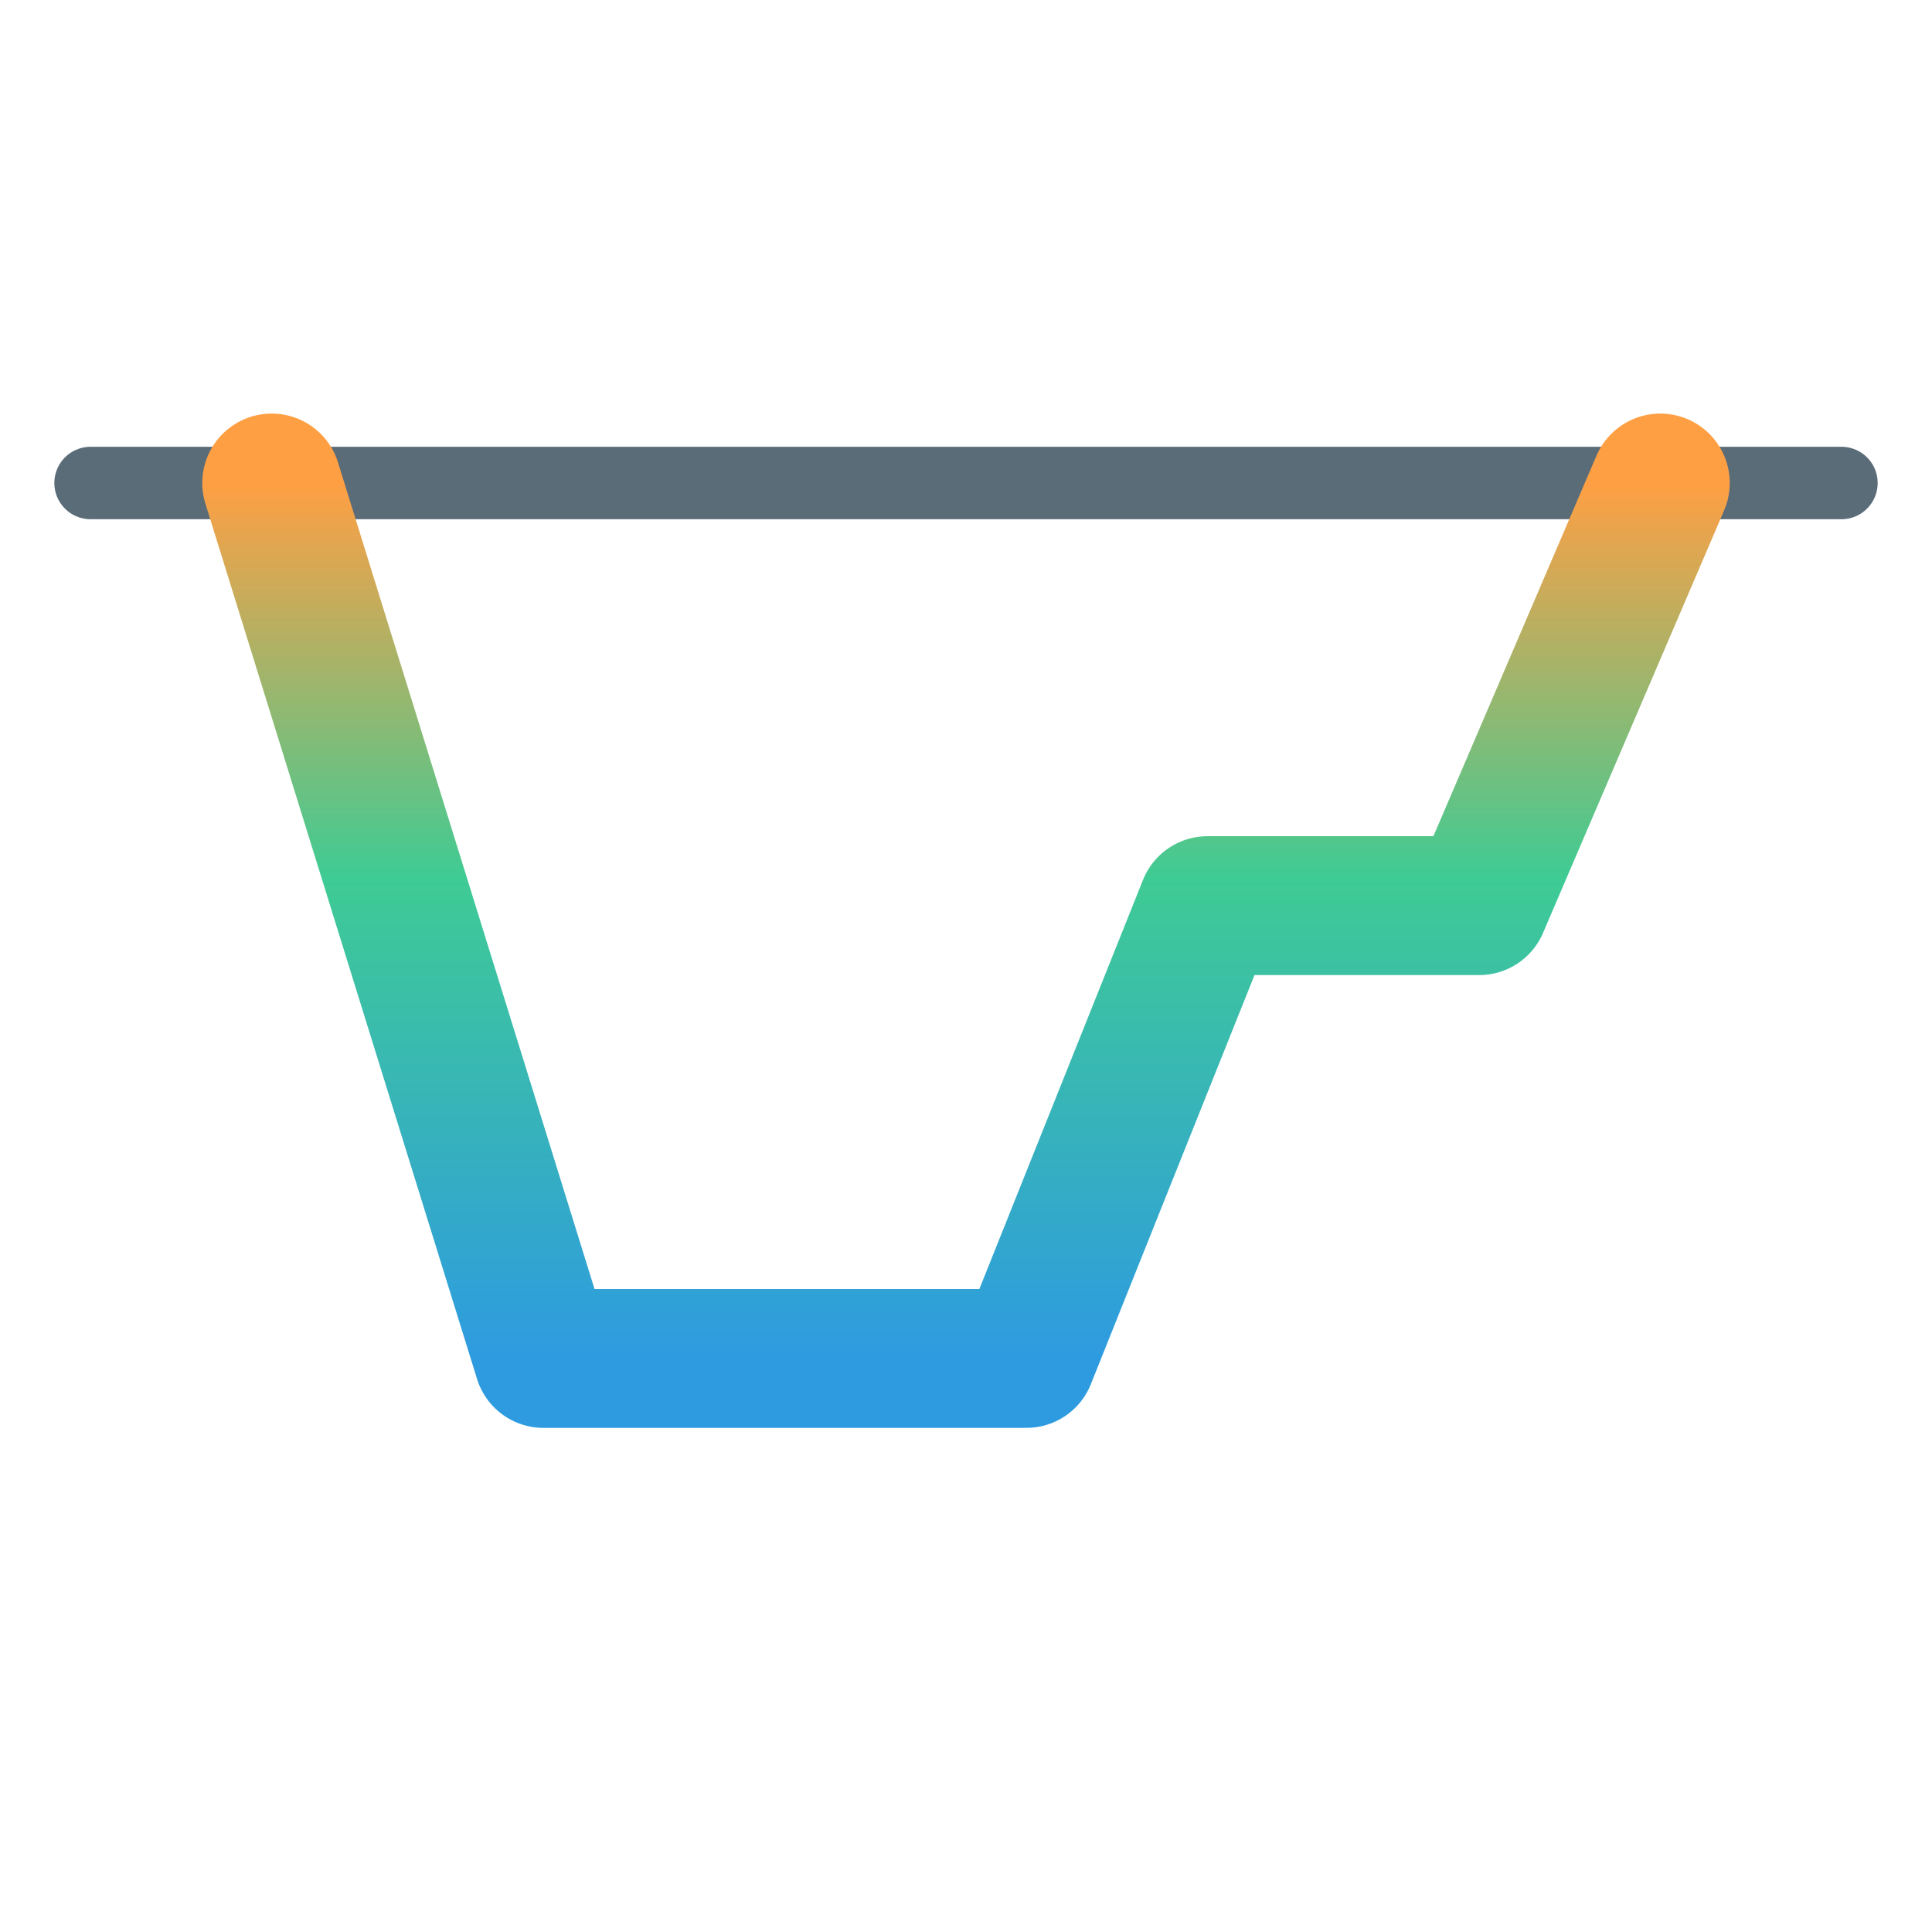
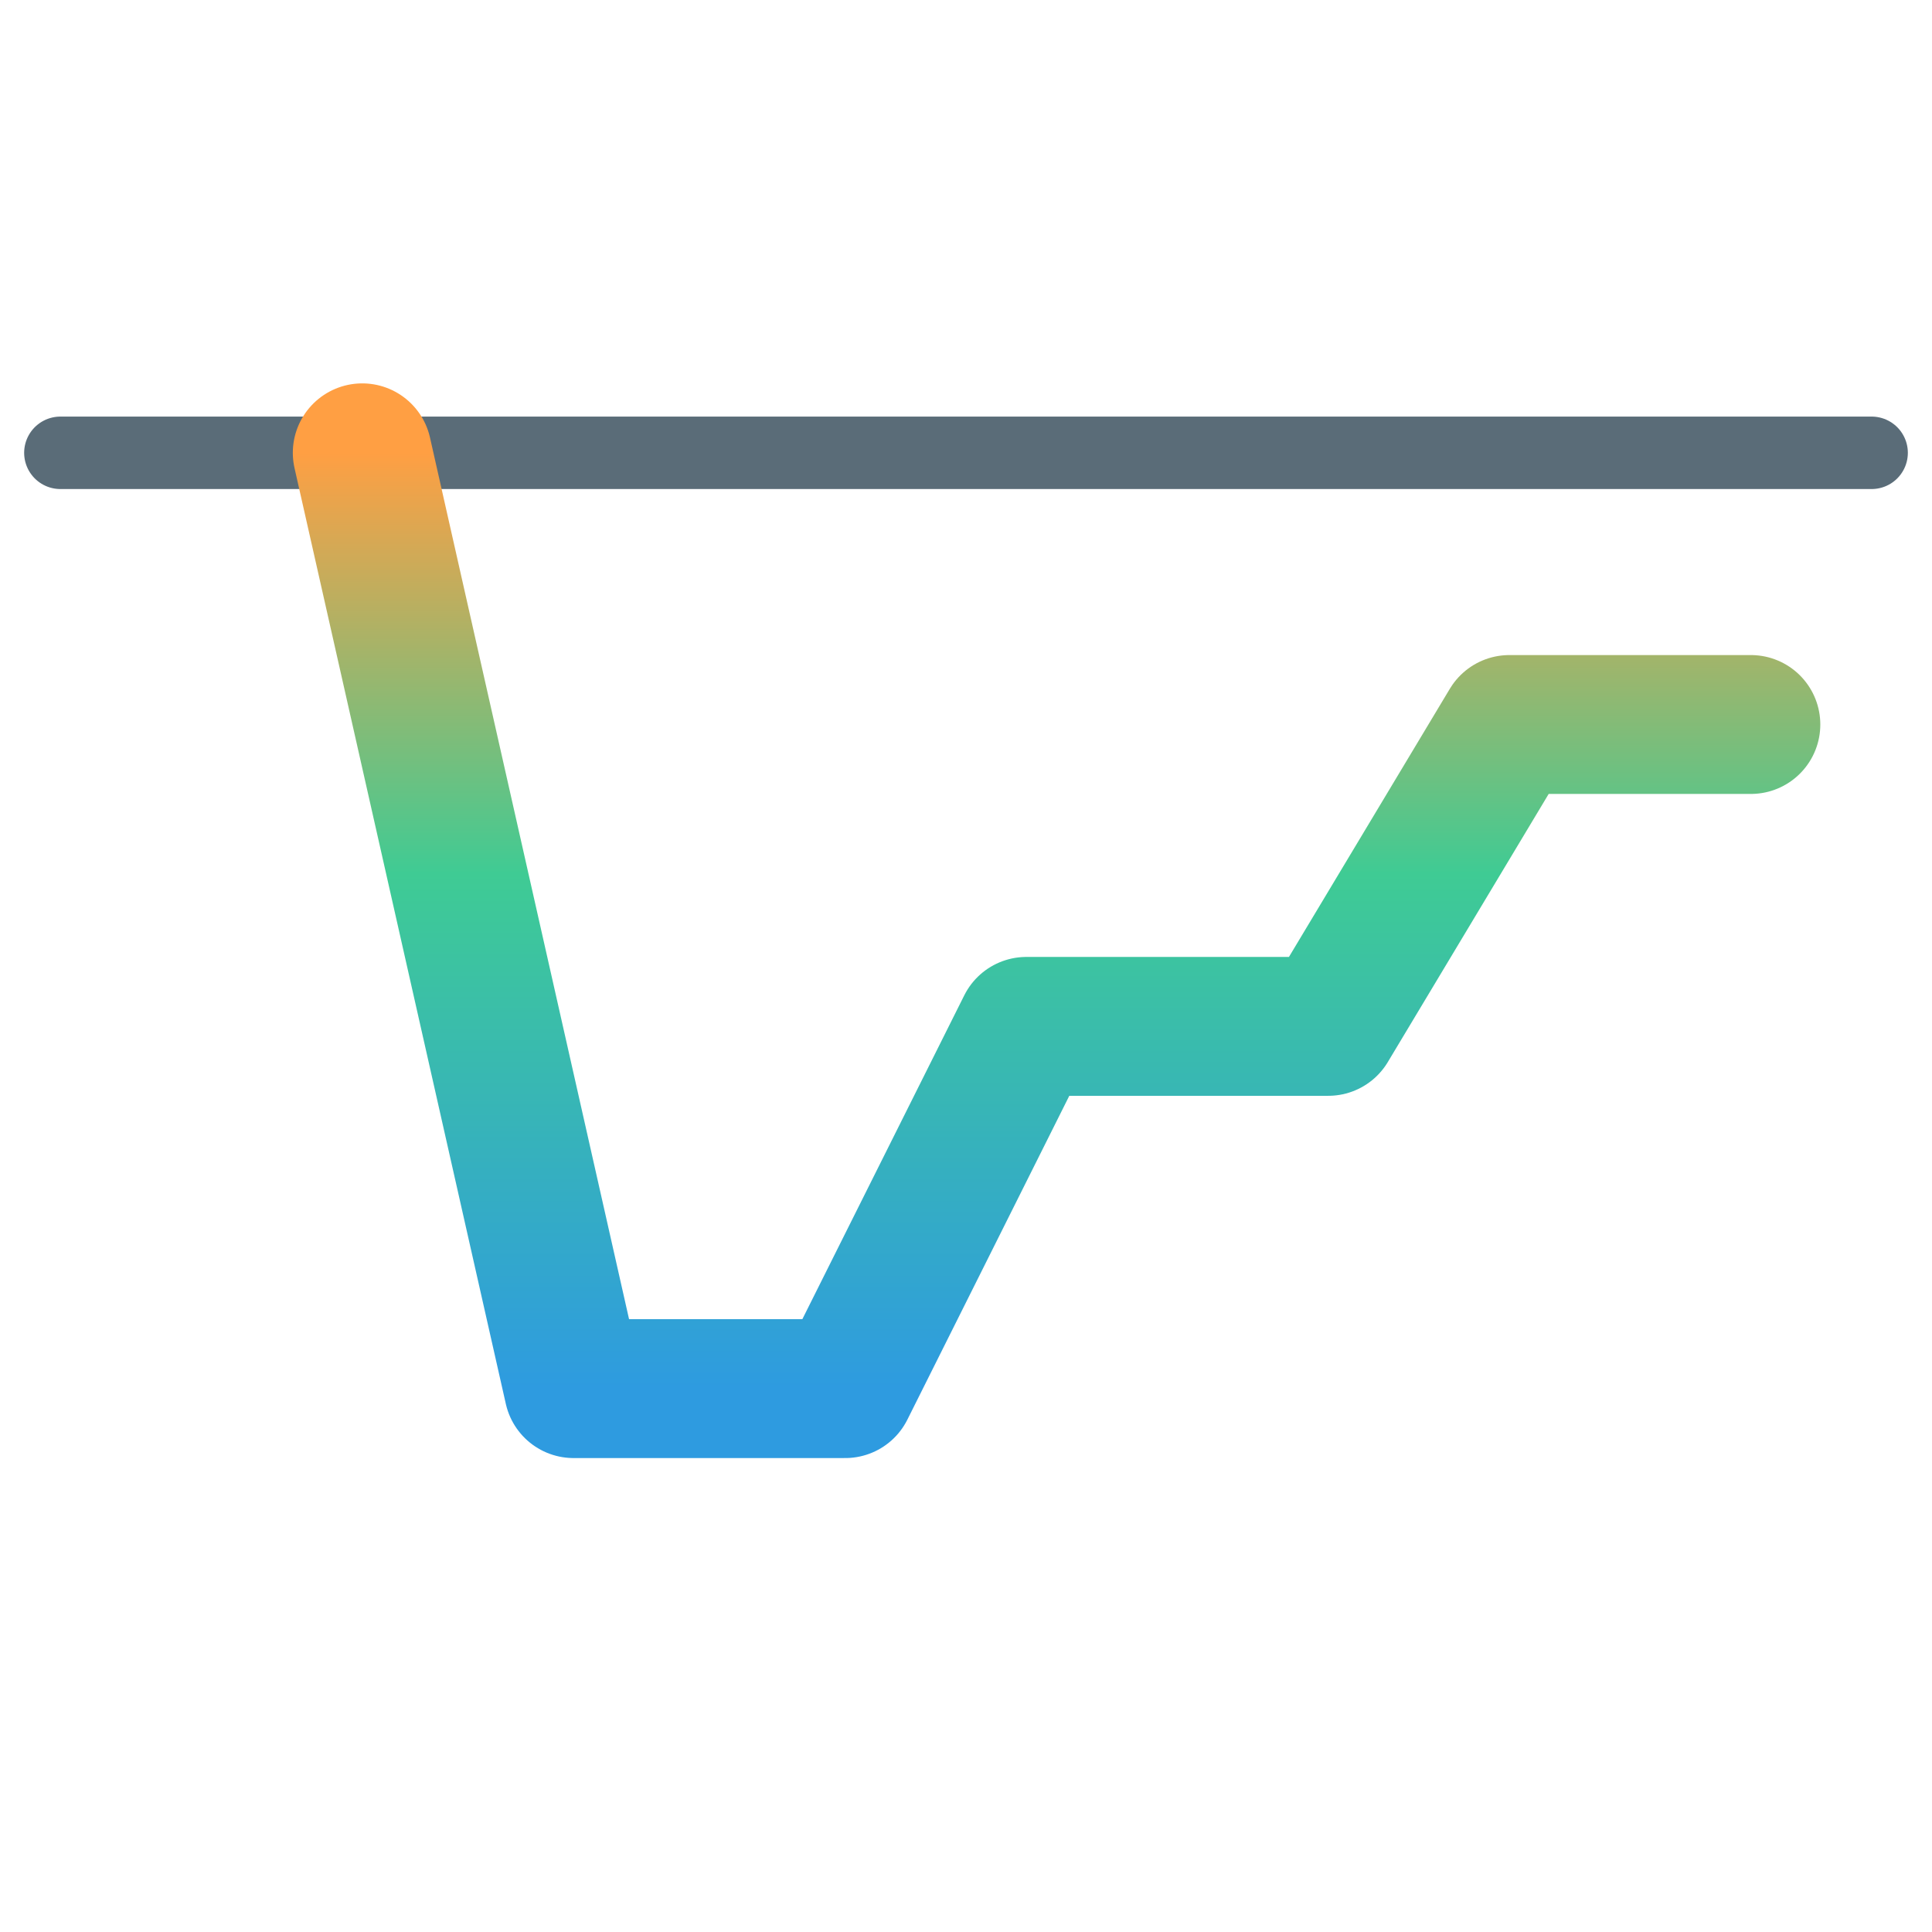
<svg xmlns="http://www.w3.org/2000/svg" viewBox="0 0 64 64" width="1024" height="1024">
  <defs>
-     <linearGradient id="depth" gradientUnits="userSpaceOnUse" x1="0" y1="16" x2="0" y2="45">
+     <linearGradient id="depth" gradientUnits="userSpaceOnUse" x1="0" y1="15" x2="0" y2="46">
      <stop offset="0" stop-color="#FF9F43" />
      <stop offset="0.45" stop-color="#3FCB94" />
      <stop offset="1" stop-color="#2E9BE0" />
    </linearGradient>
  </defs>
-   <line x1="3" y1="16" x2="61" y2="16" stroke="#5A6C78" stroke-width="2.4" stroke-linecap="round" />
-   <path d="M9 16 L18 45 L34 45 L40 30 L49 30 L55 16" fill="none" stroke="url(#depth)" stroke-width="4.6" stroke-linecap="round" stroke-linejoin="round" />
+   <line x1="2" y1="15" x2="62" y2="15" stroke="#5A6C78" stroke-width="2.4" stroke-linecap="round" />
+   <path d="M12 15 L19 46 L28 46 L34 34 L44 34 L50 24 L58 24" fill="none" stroke="url(#depth)" stroke-width="4.6" stroke-linecap="round" stroke-linejoin="round" />
</svg>
